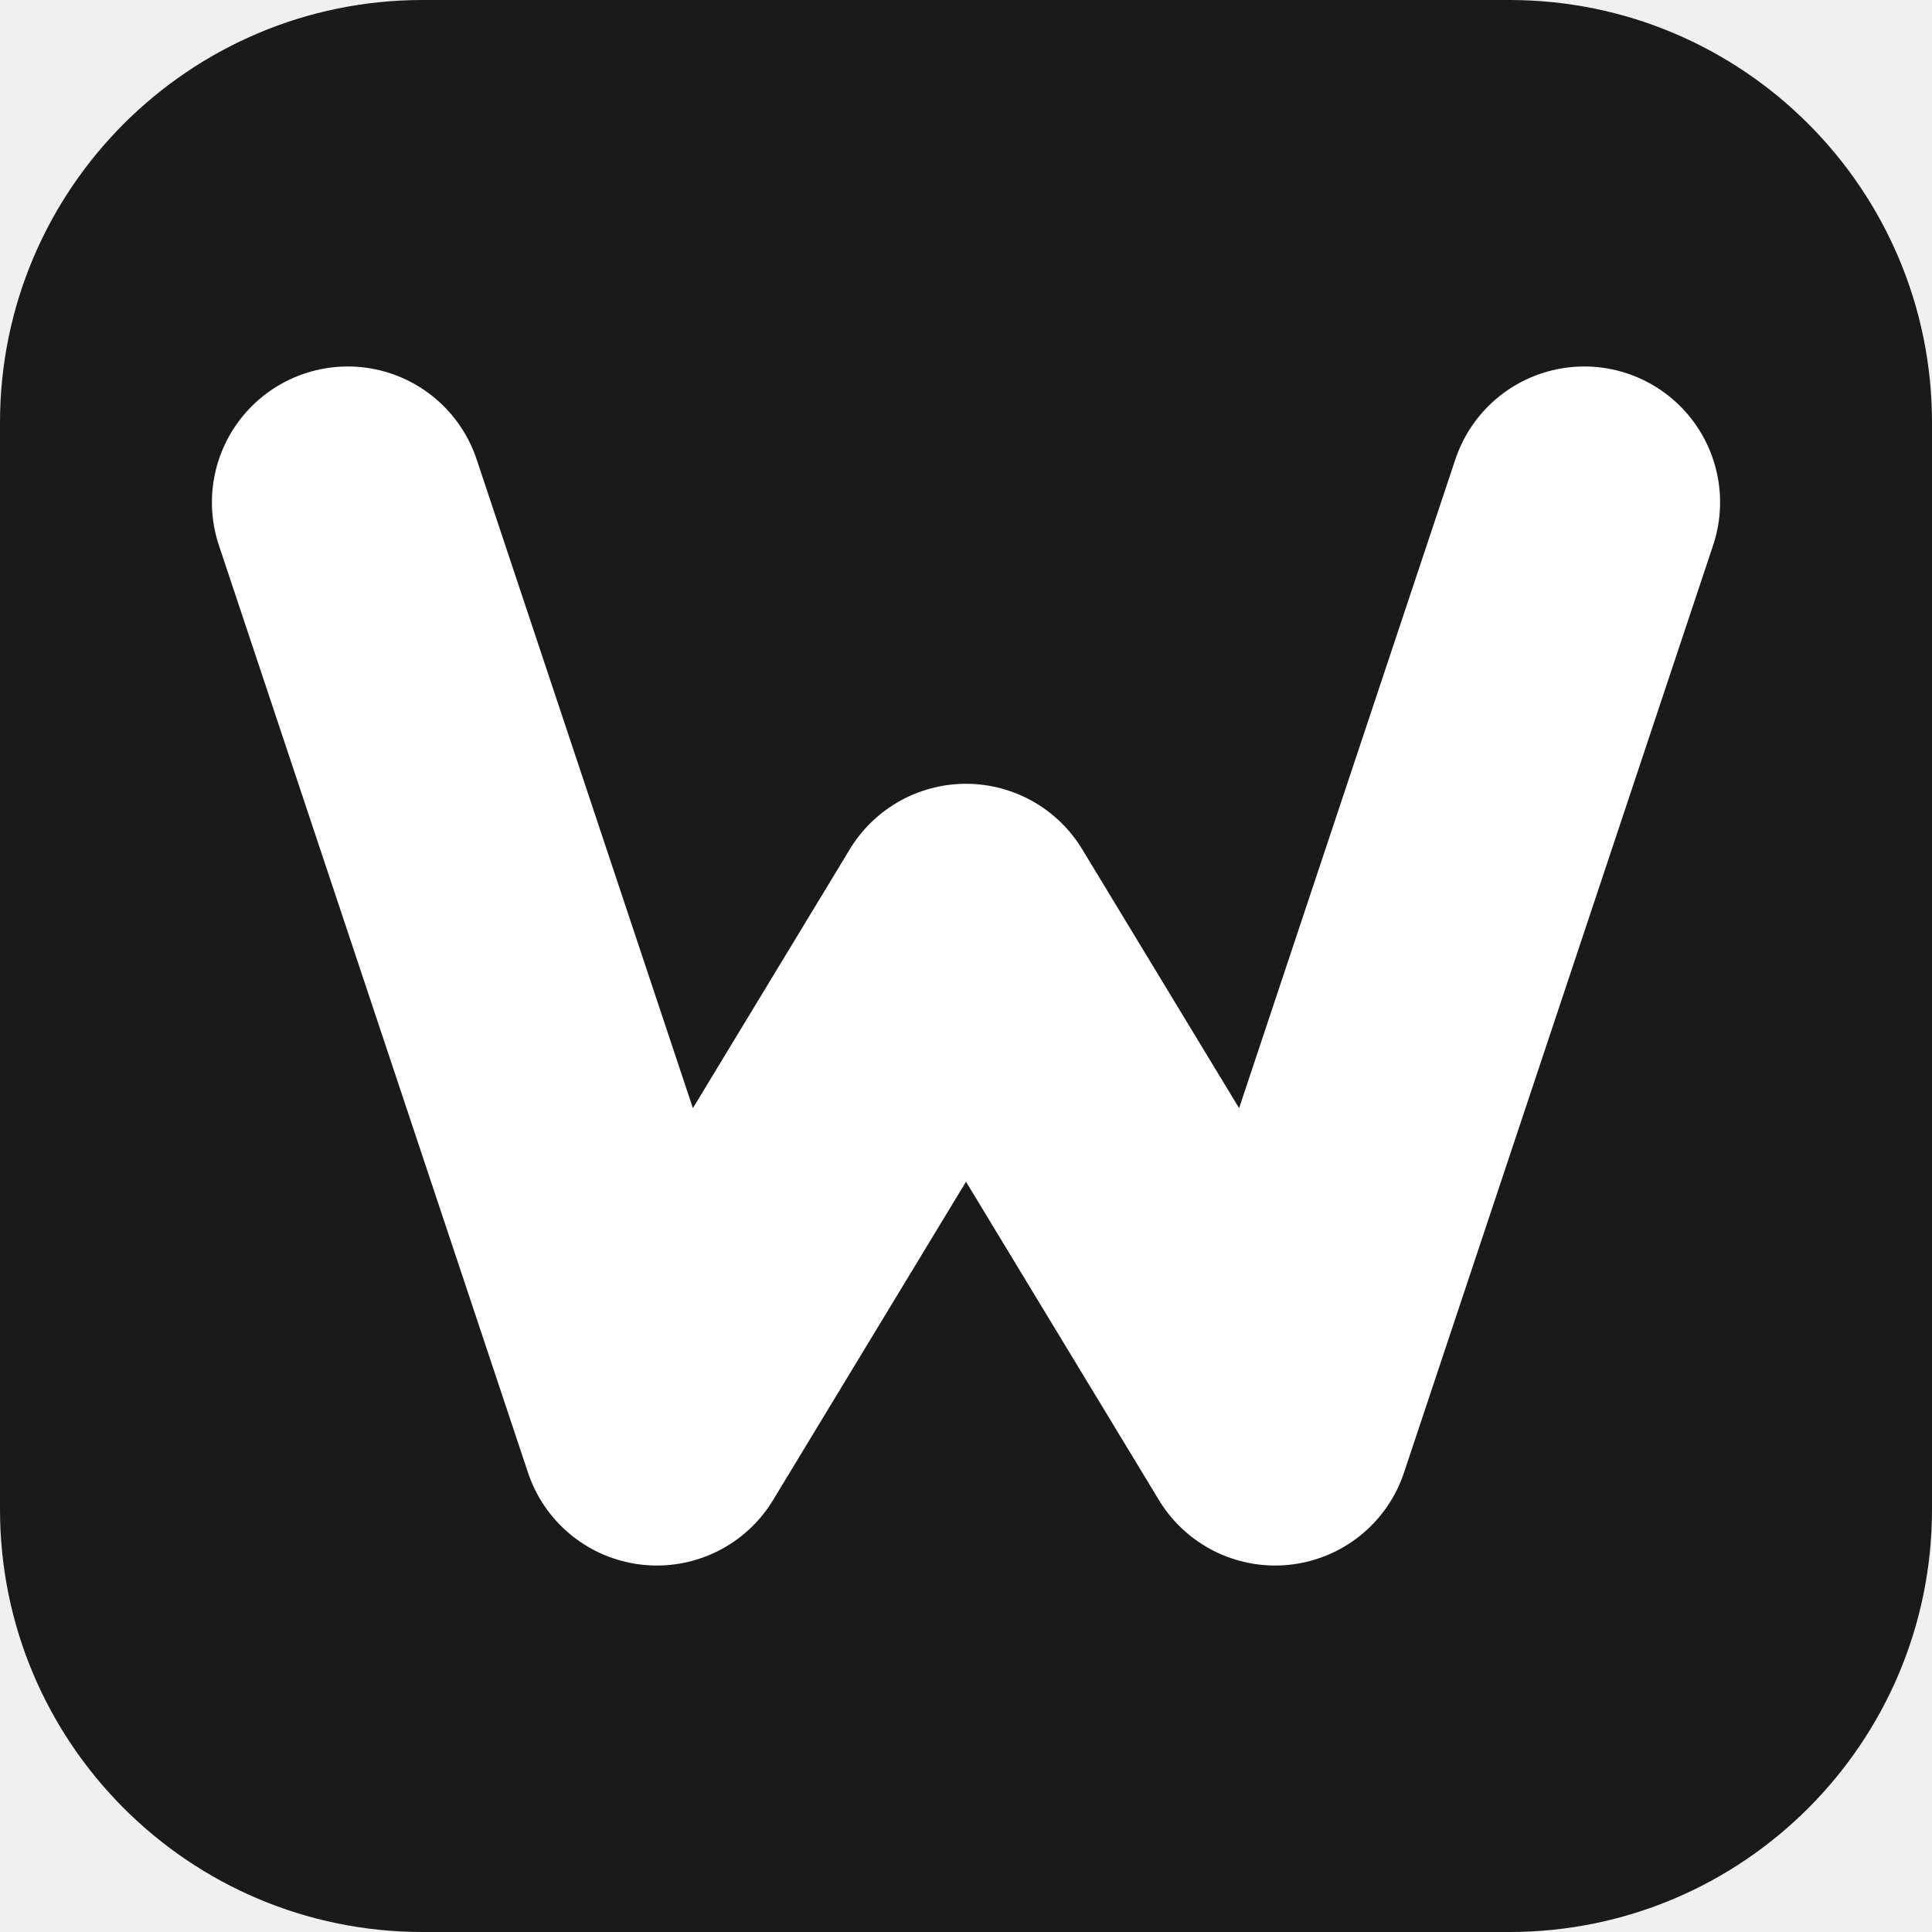
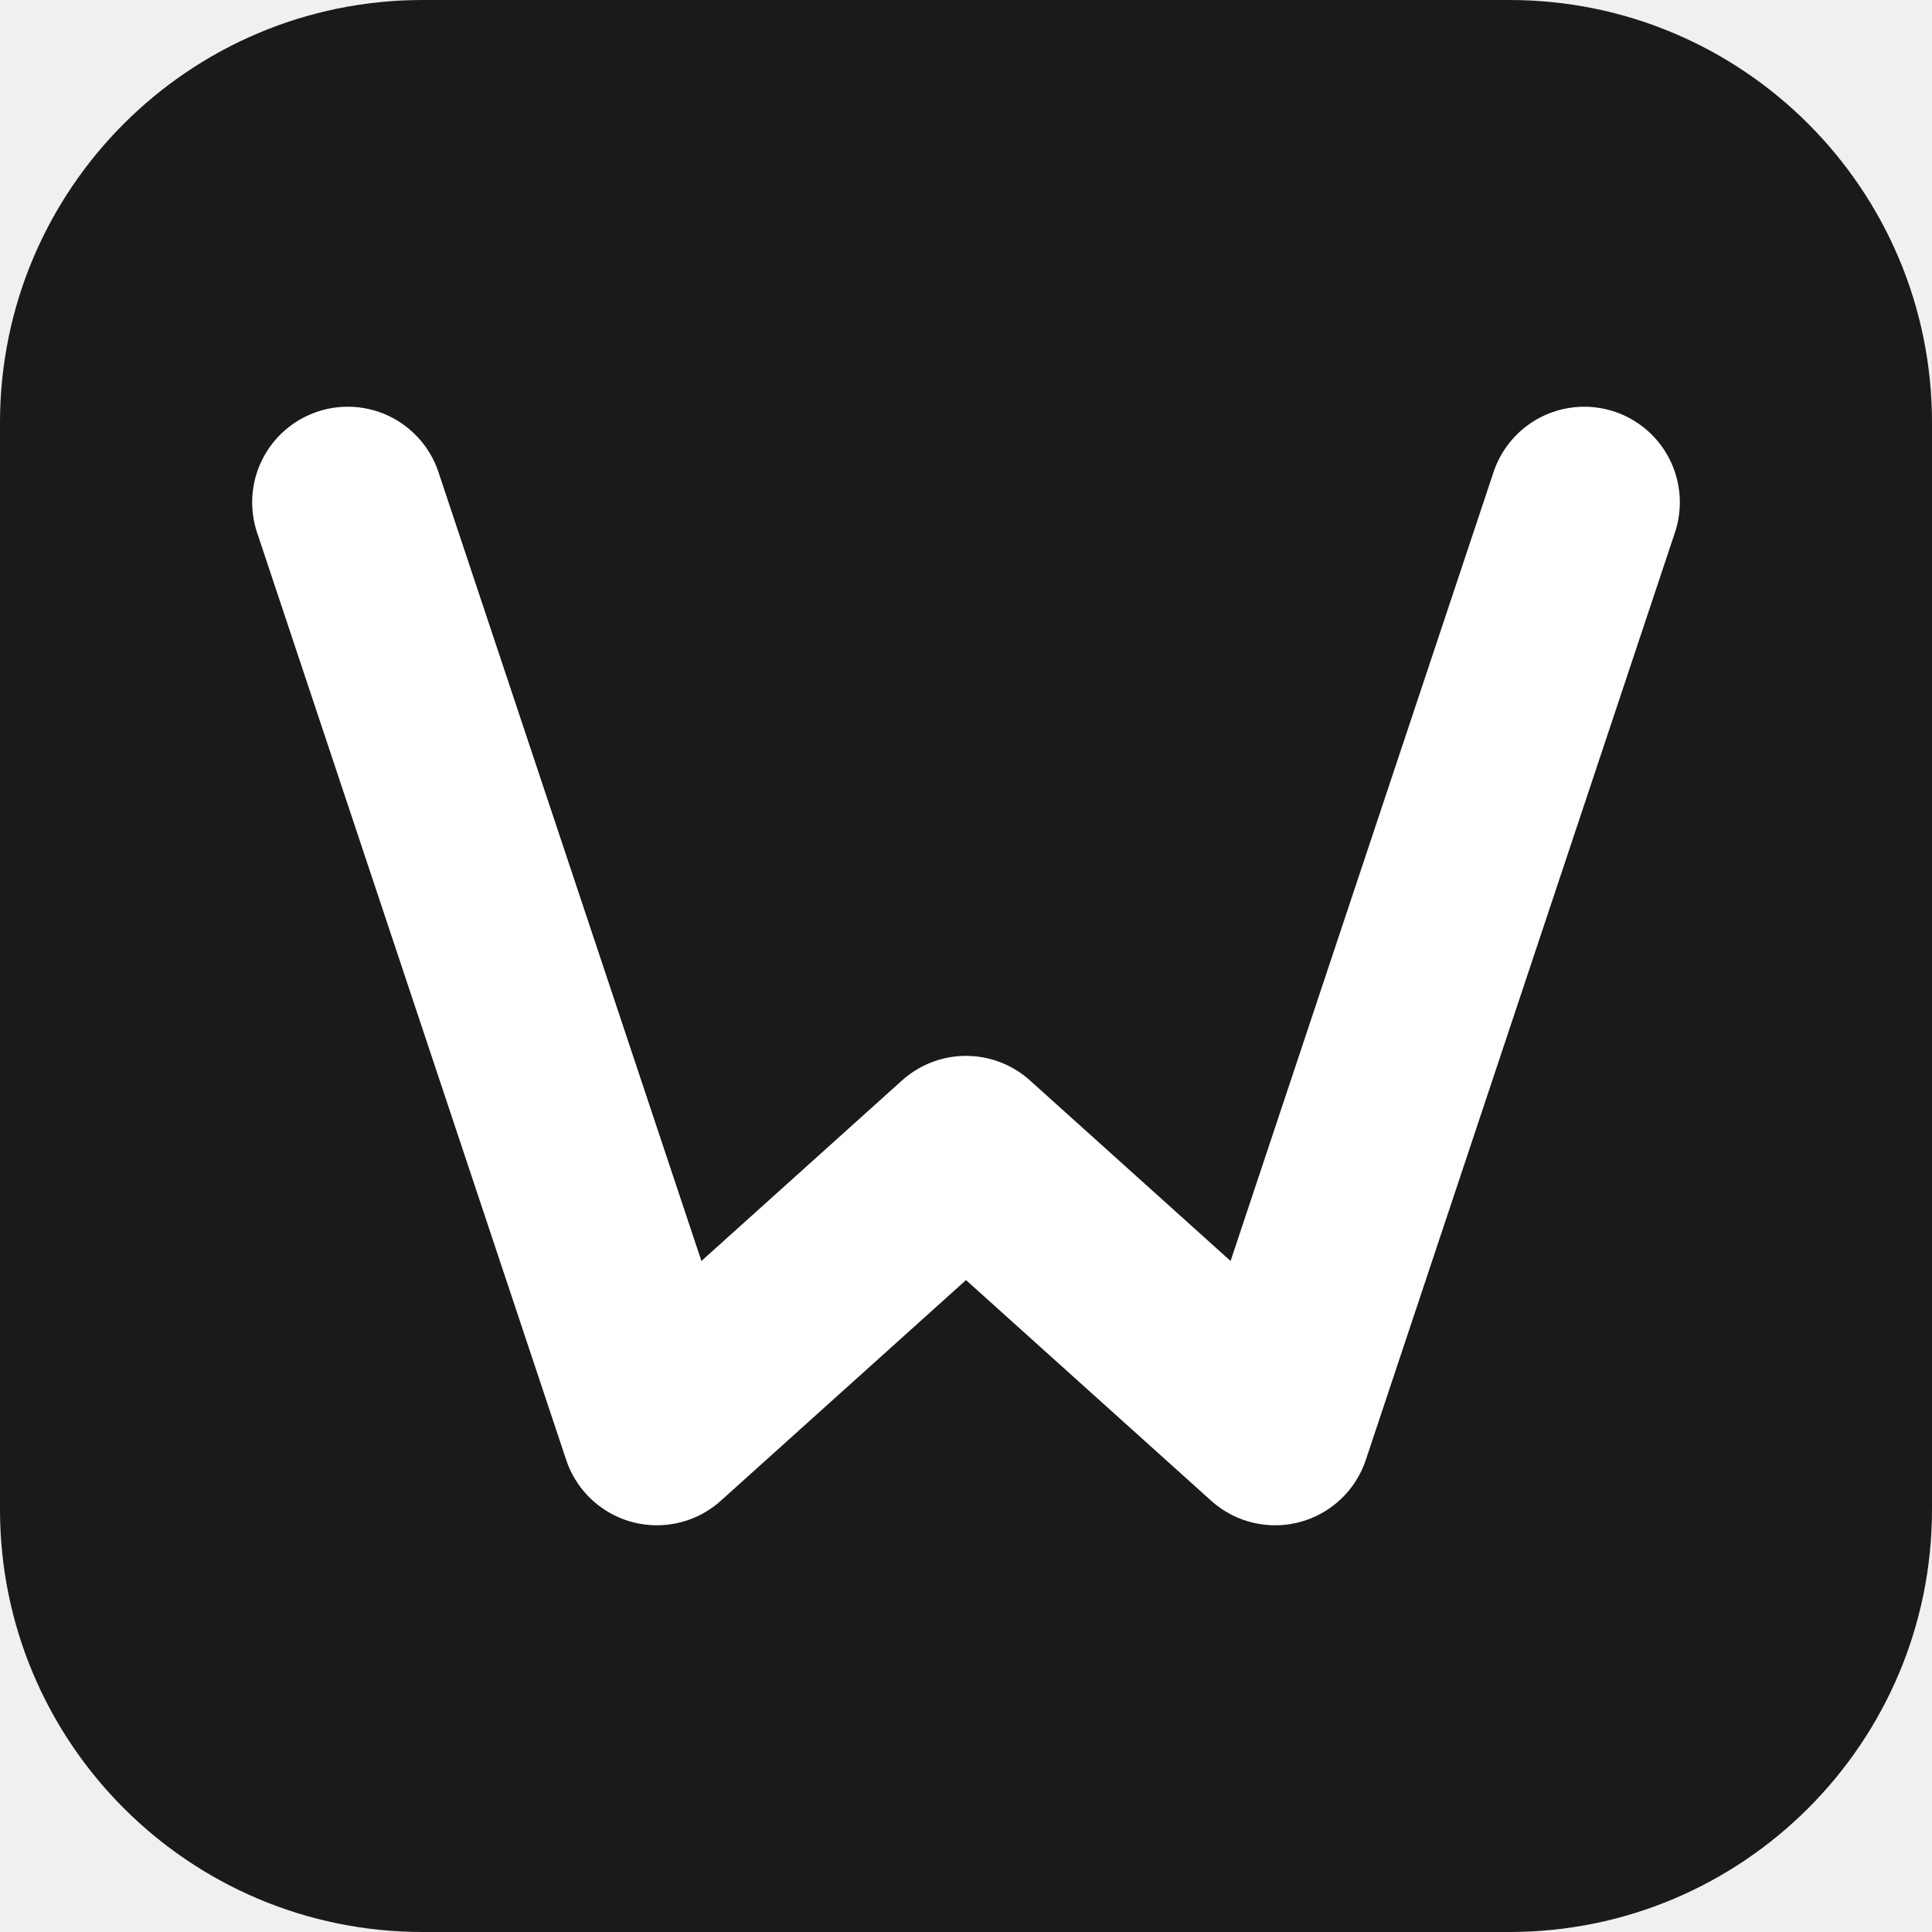
<svg xmlns="http://www.w3.org/2000/svg" width="192" height="192" viewBox="0 0 192 192">
  <rect width="192" height="192" fill="#1a1a1a" rx="42" />
-   <path d="M 34.56 49.92 L 65.28 142.08 L 96 91.392 L 126.72 142.08 L 157.44 49.92" stroke="white" stroke-width="27" stroke-linecap="round" stroke-linejoin="round" fill="none" />
+   <path d="M 34.56 49.92 L 65.28 142.08 L 96 114.432 L 126.72 142.08 L 157.44 49.92" stroke="white" stroke-width="19" stroke-linecap="round" stroke-linejoin="round" fill="none" />
</svg>
